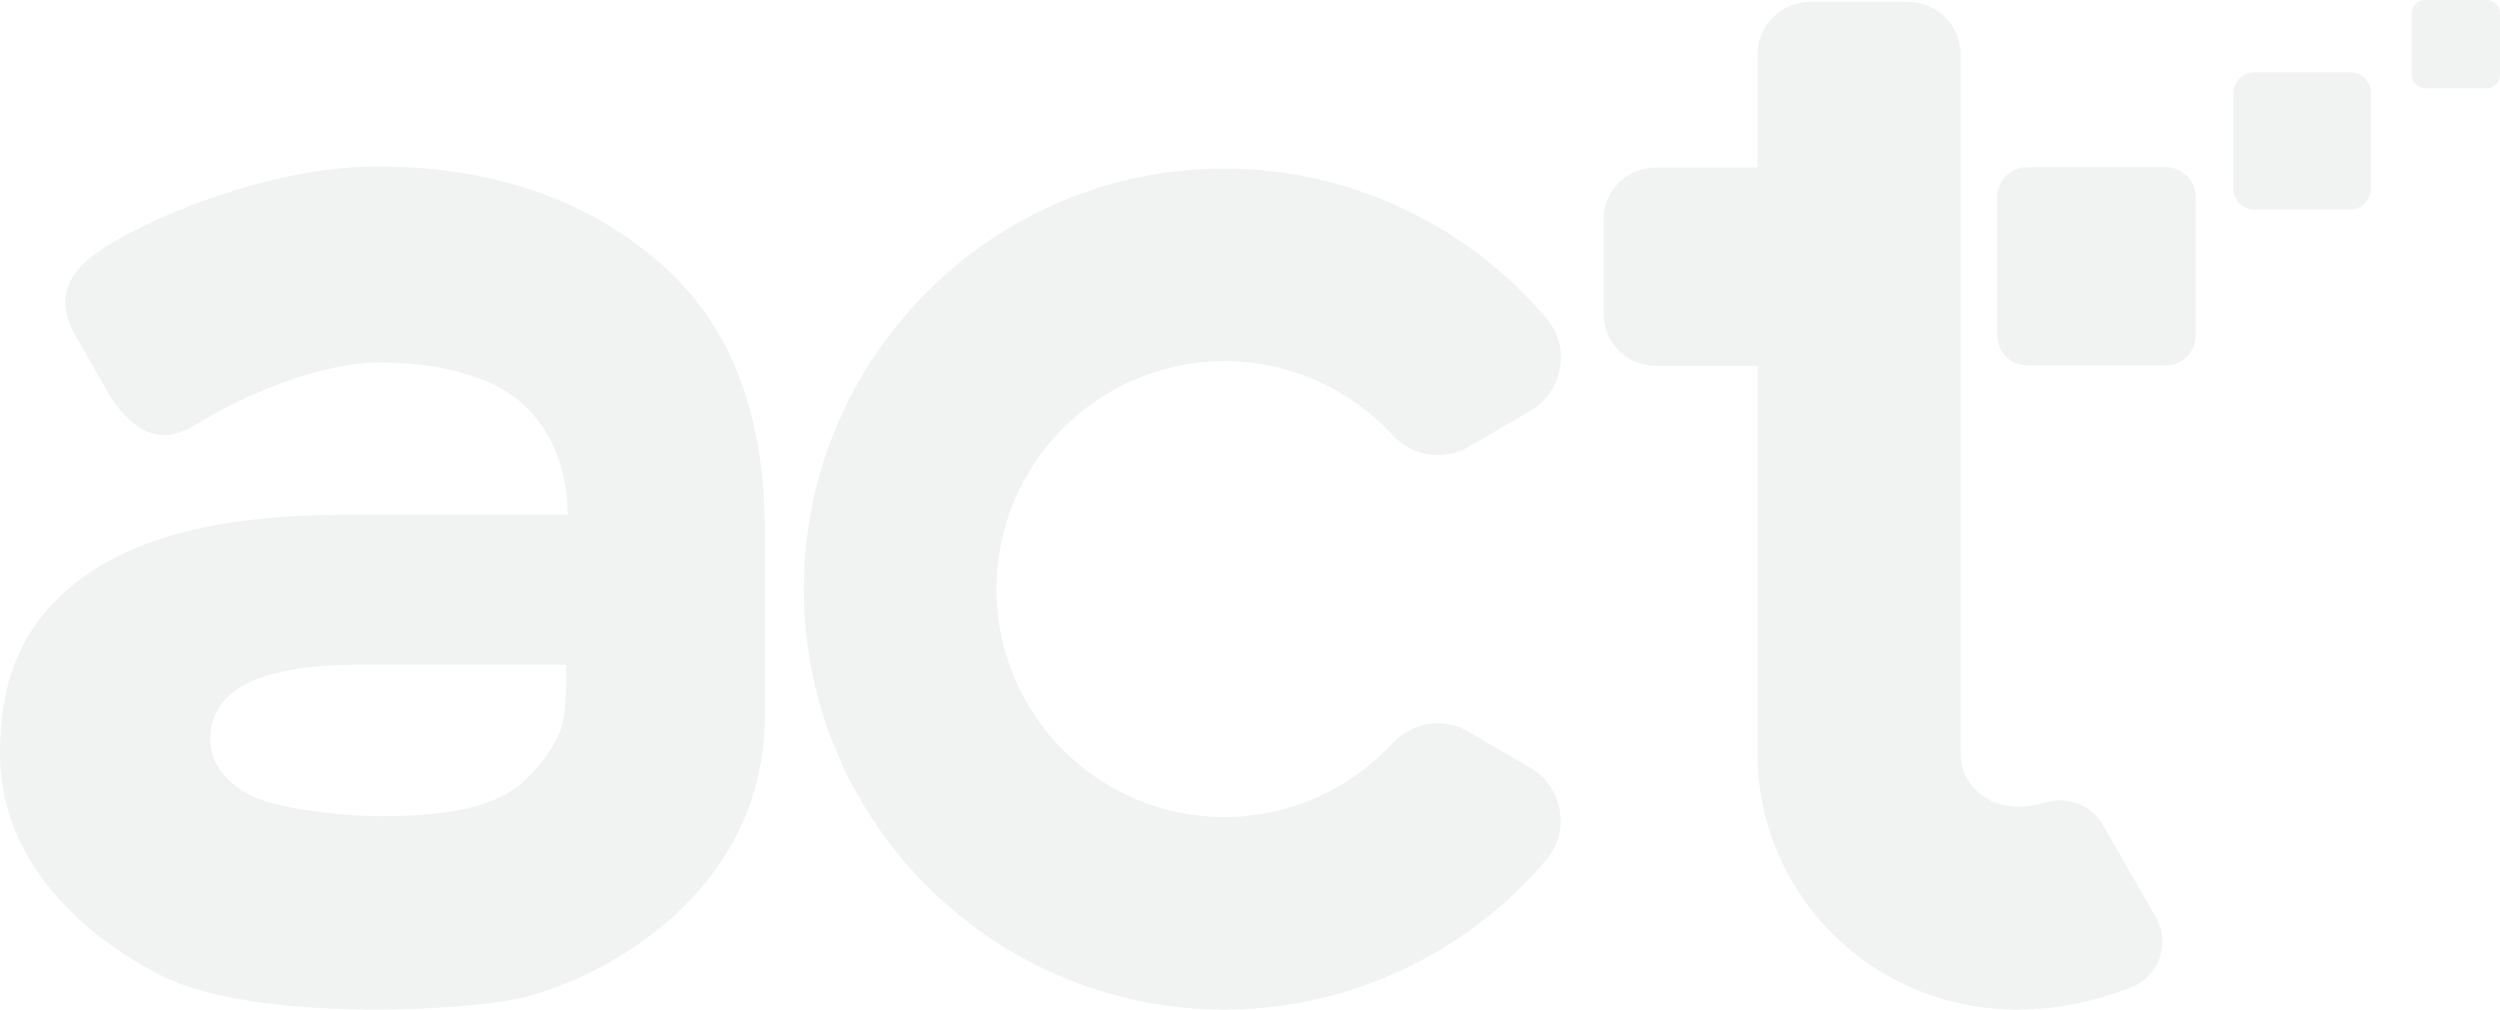
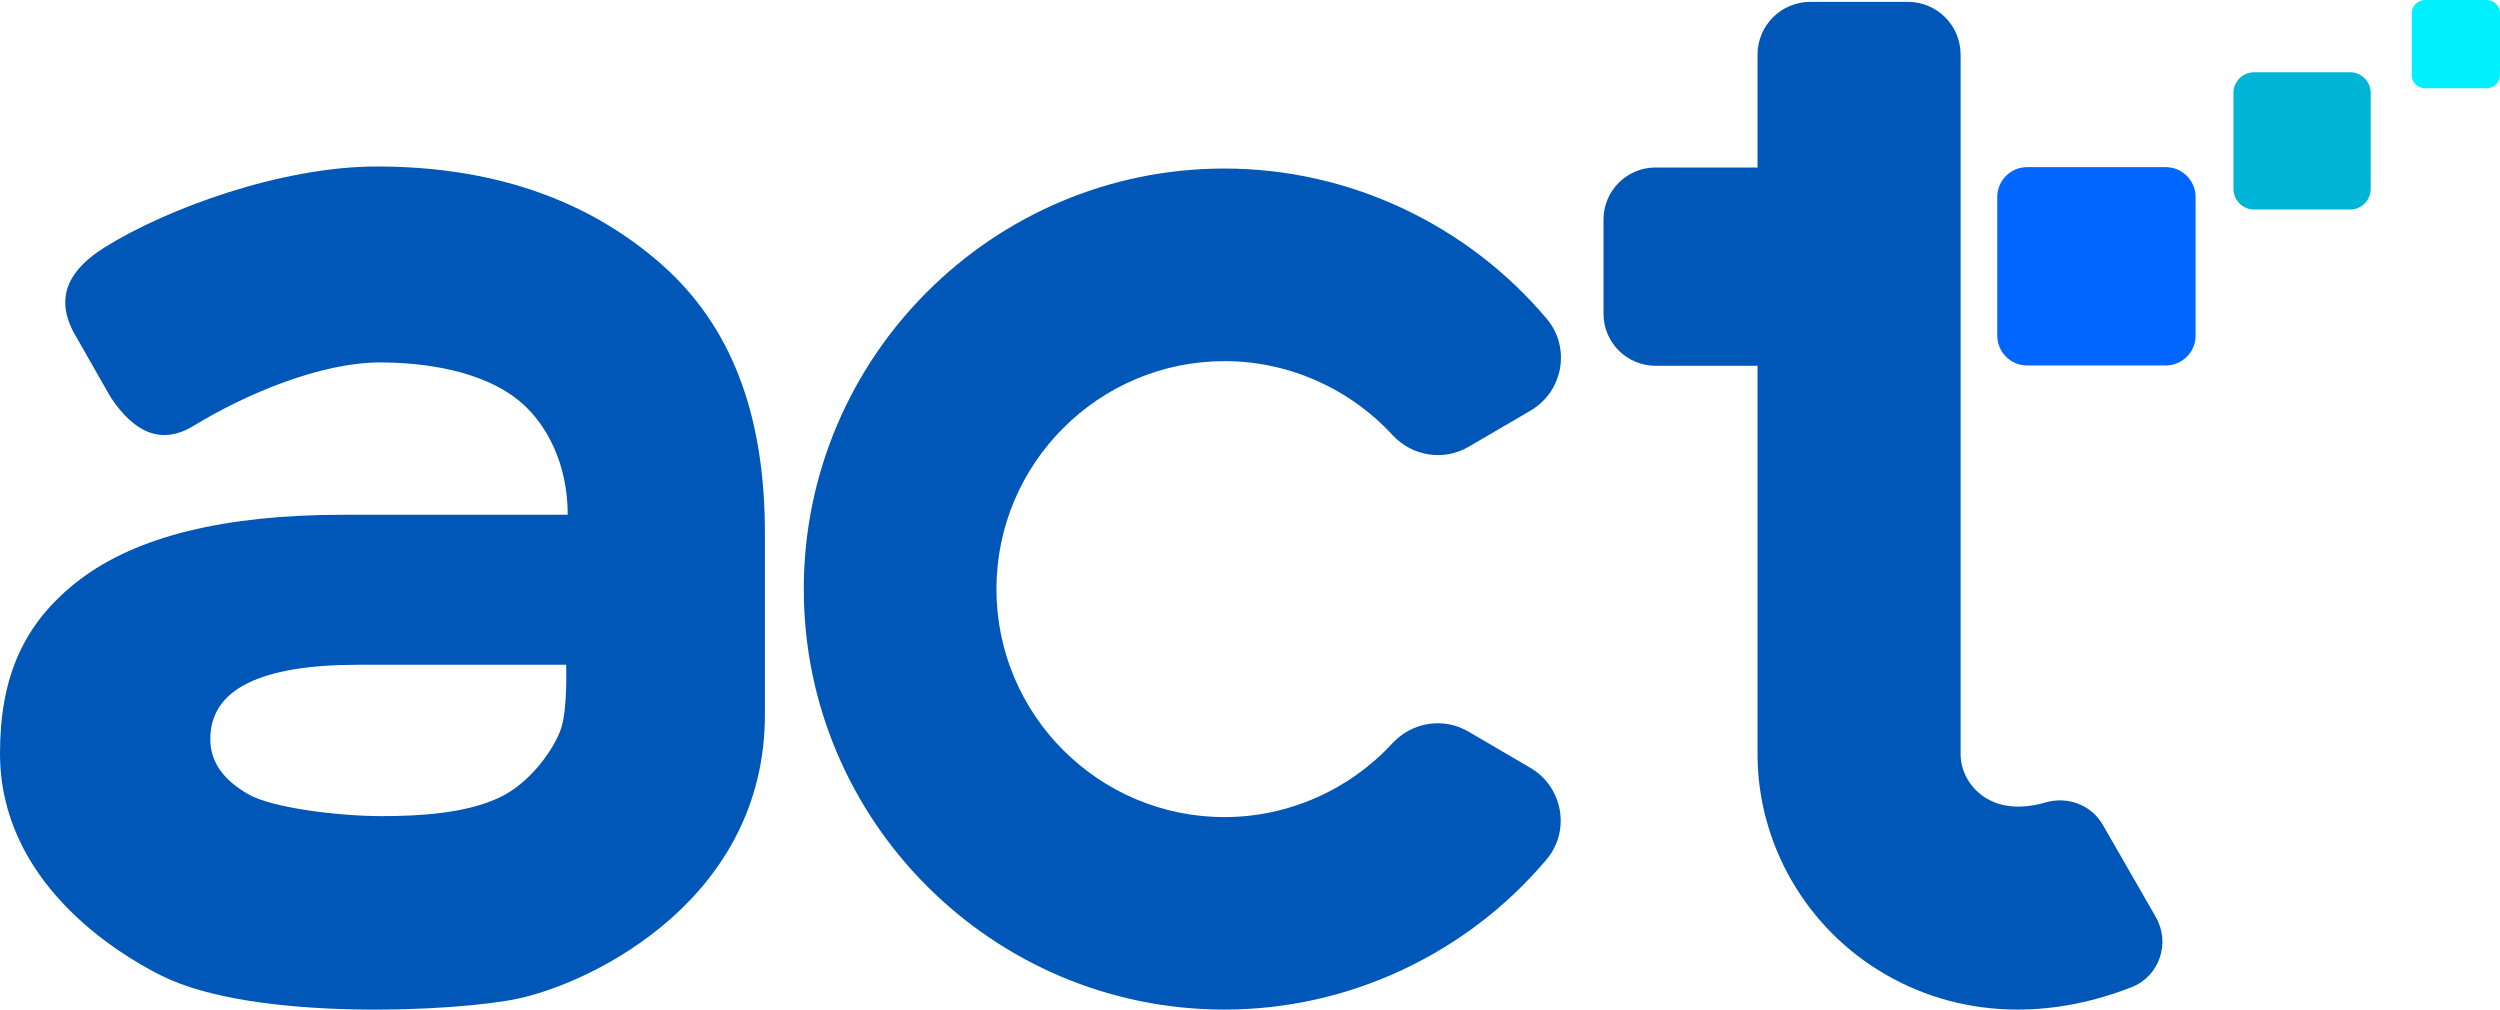
<svg xmlns="http://www.w3.org/2000/svg" width="104" height="42" viewBox="0 0 104 42" fill="none">
-   <path d="M90.095 6.953H84.328C83.64 6.953 83.086 7.51 83.086 8.195V13.96C83.086 14.646 83.642 15.203 84.328 15.203H90.095C90.782 15.203 91.337 14.646 91.337 13.96V8.195C91.337 7.51 90.78 6.953 90.095 6.953Z" fill="#F1F2F2" />
-   <path d="M97.763 3.006H93.77C93.297 3.006 92.912 3.39 92.912 3.866V7.857C92.912 8.33 93.297 8.717 93.77 8.717H97.763C98.237 8.717 98.621 8.332 98.621 7.857V3.866C98.621 3.392 98.237 3.006 97.763 3.006Z" fill="#F1F2F2" />
-   <path d="M89.685 38.154L87.475 34.31C86.997 33.48 86.01 33.116 85.091 33.382C84.154 33.654 83.318 33.606 82.666 33.23C81.985 32.836 81.561 32.121 81.561 31.365V2.271C81.561 1.059 80.58 0.077 79.365 0.077H75.309C74.098 0.077 73.113 1.059 73.113 2.271V6.968H68.871C67.674 6.968 66.706 7.938 66.706 9.132V13.052C66.706 14.249 67.676 15.217 68.871 15.217H73.113V31.365C73.113 35.125 75.151 38.64 78.434 40.536C80.122 41.513 81.995 41.999 83.936 41.999C85.495 41.999 87.096 41.685 88.684 41.062C89.834 40.609 90.3 39.224 89.683 38.154H89.685Z" fill="#F1F2F2" />
-   <path d="M50.938 15.022C53.614 15.022 56.151 16.166 57.931 18.101C58.746 18.983 60.059 19.193 61.093 18.587L63.672 17.081C65.025 16.289 65.356 14.467 64.349 13.268C61.054 9.352 56.137 7.011 50.938 7.011C41.288 7.011 33.437 14.858 33.437 24.505C33.437 34.153 41.288 41.999 50.938 41.999C56.131 41.999 61.042 39.662 64.336 35.754C65.346 34.558 65.015 32.734 63.664 31.942L61.087 30.434C60.05 29.827 58.738 30.037 57.925 30.92C56.145 32.85 53.61 33.991 50.938 33.991C45.707 33.991 41.452 29.736 41.452 24.507C41.452 19.278 45.707 15.024 50.938 15.024V15.022Z" fill="#F1F2F2" />
-   <path d="M27.557 11.031C24.751 8.542 20.912 6.926 15.676 6.926C11.688 6.926 6.931 8.684 4.365 10.283C2.93 11.178 2.27 12.282 3.042 13.786L4.607 16.532C5.552 17.949 6.676 18.553 8.05 17.716C10.207 16.399 13.321 15.078 15.819 15.078C17.545 15.078 20.117 15.381 21.703 16.765C22.738 17.668 23.617 19.278 23.617 21.414H14.281C9.338 21.414 5.683 22.316 3.317 24.115C0.952 25.918 0 28.201 0 31.342C0 36.685 4.832 39.645 6.709 40.584C10.579 42.523 19.143 42.08 21.612 41.529C24.737 40.836 31.82 37.364 31.82 29.728V22.166C31.82 17.141 30.363 13.524 27.557 11.031ZM23.325 30.353C23.031 31.169 22.057 32.595 20.73 33.199C19.404 33.806 17.636 33.951 15.881 33.951C14.126 33.951 11.343 33.619 10.337 33.045C9.331 32.474 8.748 31.726 8.748 30.746C8.748 28.685 10.803 27.654 14.911 27.654H23.551C23.551 27.654 23.621 29.539 23.325 30.355V30.353Z" fill="#F1F2F2" />
-   <path d="M103.447 0H100.881C100.577 0 100.329 0.247 100.329 0.553V3.118C100.329 3.424 100.575 3.671 100.881 3.671H103.447C103.752 3.671 104 3.424 104 3.118V0.553C104 0.247 103.752 0 103.447 0Z" fill="#F1F2F2" />
+   <path d="M90.095 6.953H84.328C83.64 6.953 83.086 7.51 83.086 8.195V13.96C83.086 14.646 83.642 15.203 84.328 15.203H90.095C90.782 15.203 91.337 14.646 91.337 13.96V8.195C91.337 7.51 90.78 6.953 90.095 6.953Z" fill="#0066FF" />
+   <path d="M97.763 3.006H93.77C93.297 3.006 92.912 3.39 92.912 3.866V7.857C92.912 8.33 93.297 8.717 93.77 8.717H97.763C98.237 8.717 98.621 8.332 98.621 7.857V3.866C98.621 3.392 98.237 3.006 97.763 3.006Z" fill="#00B4D8" />
+   <path d="M89.685 38.154L87.475 34.31C86.997 33.48 86.01 33.116 85.091 33.382C84.154 33.654 83.318 33.606 82.666 33.23C81.985 32.836 81.561 32.121 81.561 31.365V2.271C81.561 1.059 80.58 0.077 79.365 0.077H75.309C74.098 0.077 73.113 1.059 73.113 2.271V6.968H68.871C67.674 6.968 66.706 7.938 66.706 9.132V13.052C66.706 14.249 67.676 15.217 68.871 15.217H73.113V31.365C73.113 35.125 75.151 38.64 78.434 40.536C80.122 41.513 81.995 41.999 83.936 41.999C85.495 41.999 87.096 41.685 88.684 41.062C89.834 40.609 90.3 39.224 89.683 38.154H89.685Z" fill="#0057B7" />
+   <path d="M50.938 15.022C53.614 15.022 56.151 16.166 57.931 18.101C58.746 18.983 60.059 19.193 61.093 18.587L63.672 17.081C65.025 16.289 65.356 14.467 64.349 13.268C61.054 9.352 56.137 7.011 50.938 7.011C41.288 7.011 33.437 14.858 33.437 24.505C33.437 34.153 41.288 41.999 50.938 41.999C56.131 41.999 61.042 39.662 64.336 35.754C65.346 34.558 65.015 32.734 63.664 31.942L61.087 30.434C60.05 29.827 58.738 30.037 57.925 30.92C56.145 32.85 53.61 33.991 50.938 33.991C45.707 33.991 41.452 29.736 41.452 24.507C41.452 19.278 45.707 15.024 50.938 15.024V15.022Z" fill="#0057B7" />
+   <path d="M27.557 11.031C24.751 8.542 20.912 6.926 15.676 6.926C11.688 6.926 6.931 8.684 4.365 10.283C2.93 11.178 2.27 12.282 3.042 13.786L4.607 16.532C5.552 17.949 6.676 18.553 8.05 17.716C10.207 16.399 13.321 15.078 15.819 15.078C17.545 15.078 20.117 15.381 21.703 16.765C22.738 17.668 23.617 19.278 23.617 21.414H14.281C9.338 21.414 5.683 22.316 3.317 24.115C0.952 25.918 0 28.201 0 31.342C0 36.685 4.832 39.645 6.709 40.584C10.579 42.523 19.143 42.08 21.612 41.529C24.737 40.836 31.82 37.364 31.82 29.728V22.166C31.82 17.141 30.363 13.524 27.557 11.031ZM23.325 30.353C23.031 31.169 22.057 32.595 20.73 33.199C19.404 33.806 17.636 33.951 15.881 33.951C14.126 33.951 11.343 33.619 10.337 33.045C9.331 32.474 8.748 31.726 8.748 30.746C8.748 28.685 10.803 27.654 14.911 27.654H23.551C23.551 27.654 23.621 29.539 23.325 30.355V30.353Z" fill="#0057B7" />
+   <path d="M103.447 0H100.881C100.577 0 100.329 0.247 100.329 0.553V3.118C100.329 3.424 100.575 3.671 100.881 3.671H103.447C103.752 3.671 104 3.424 104 3.118V0.553C104 0.247 103.752 0 103.447 0Z" fill="#00F0FF" />
</svg>
